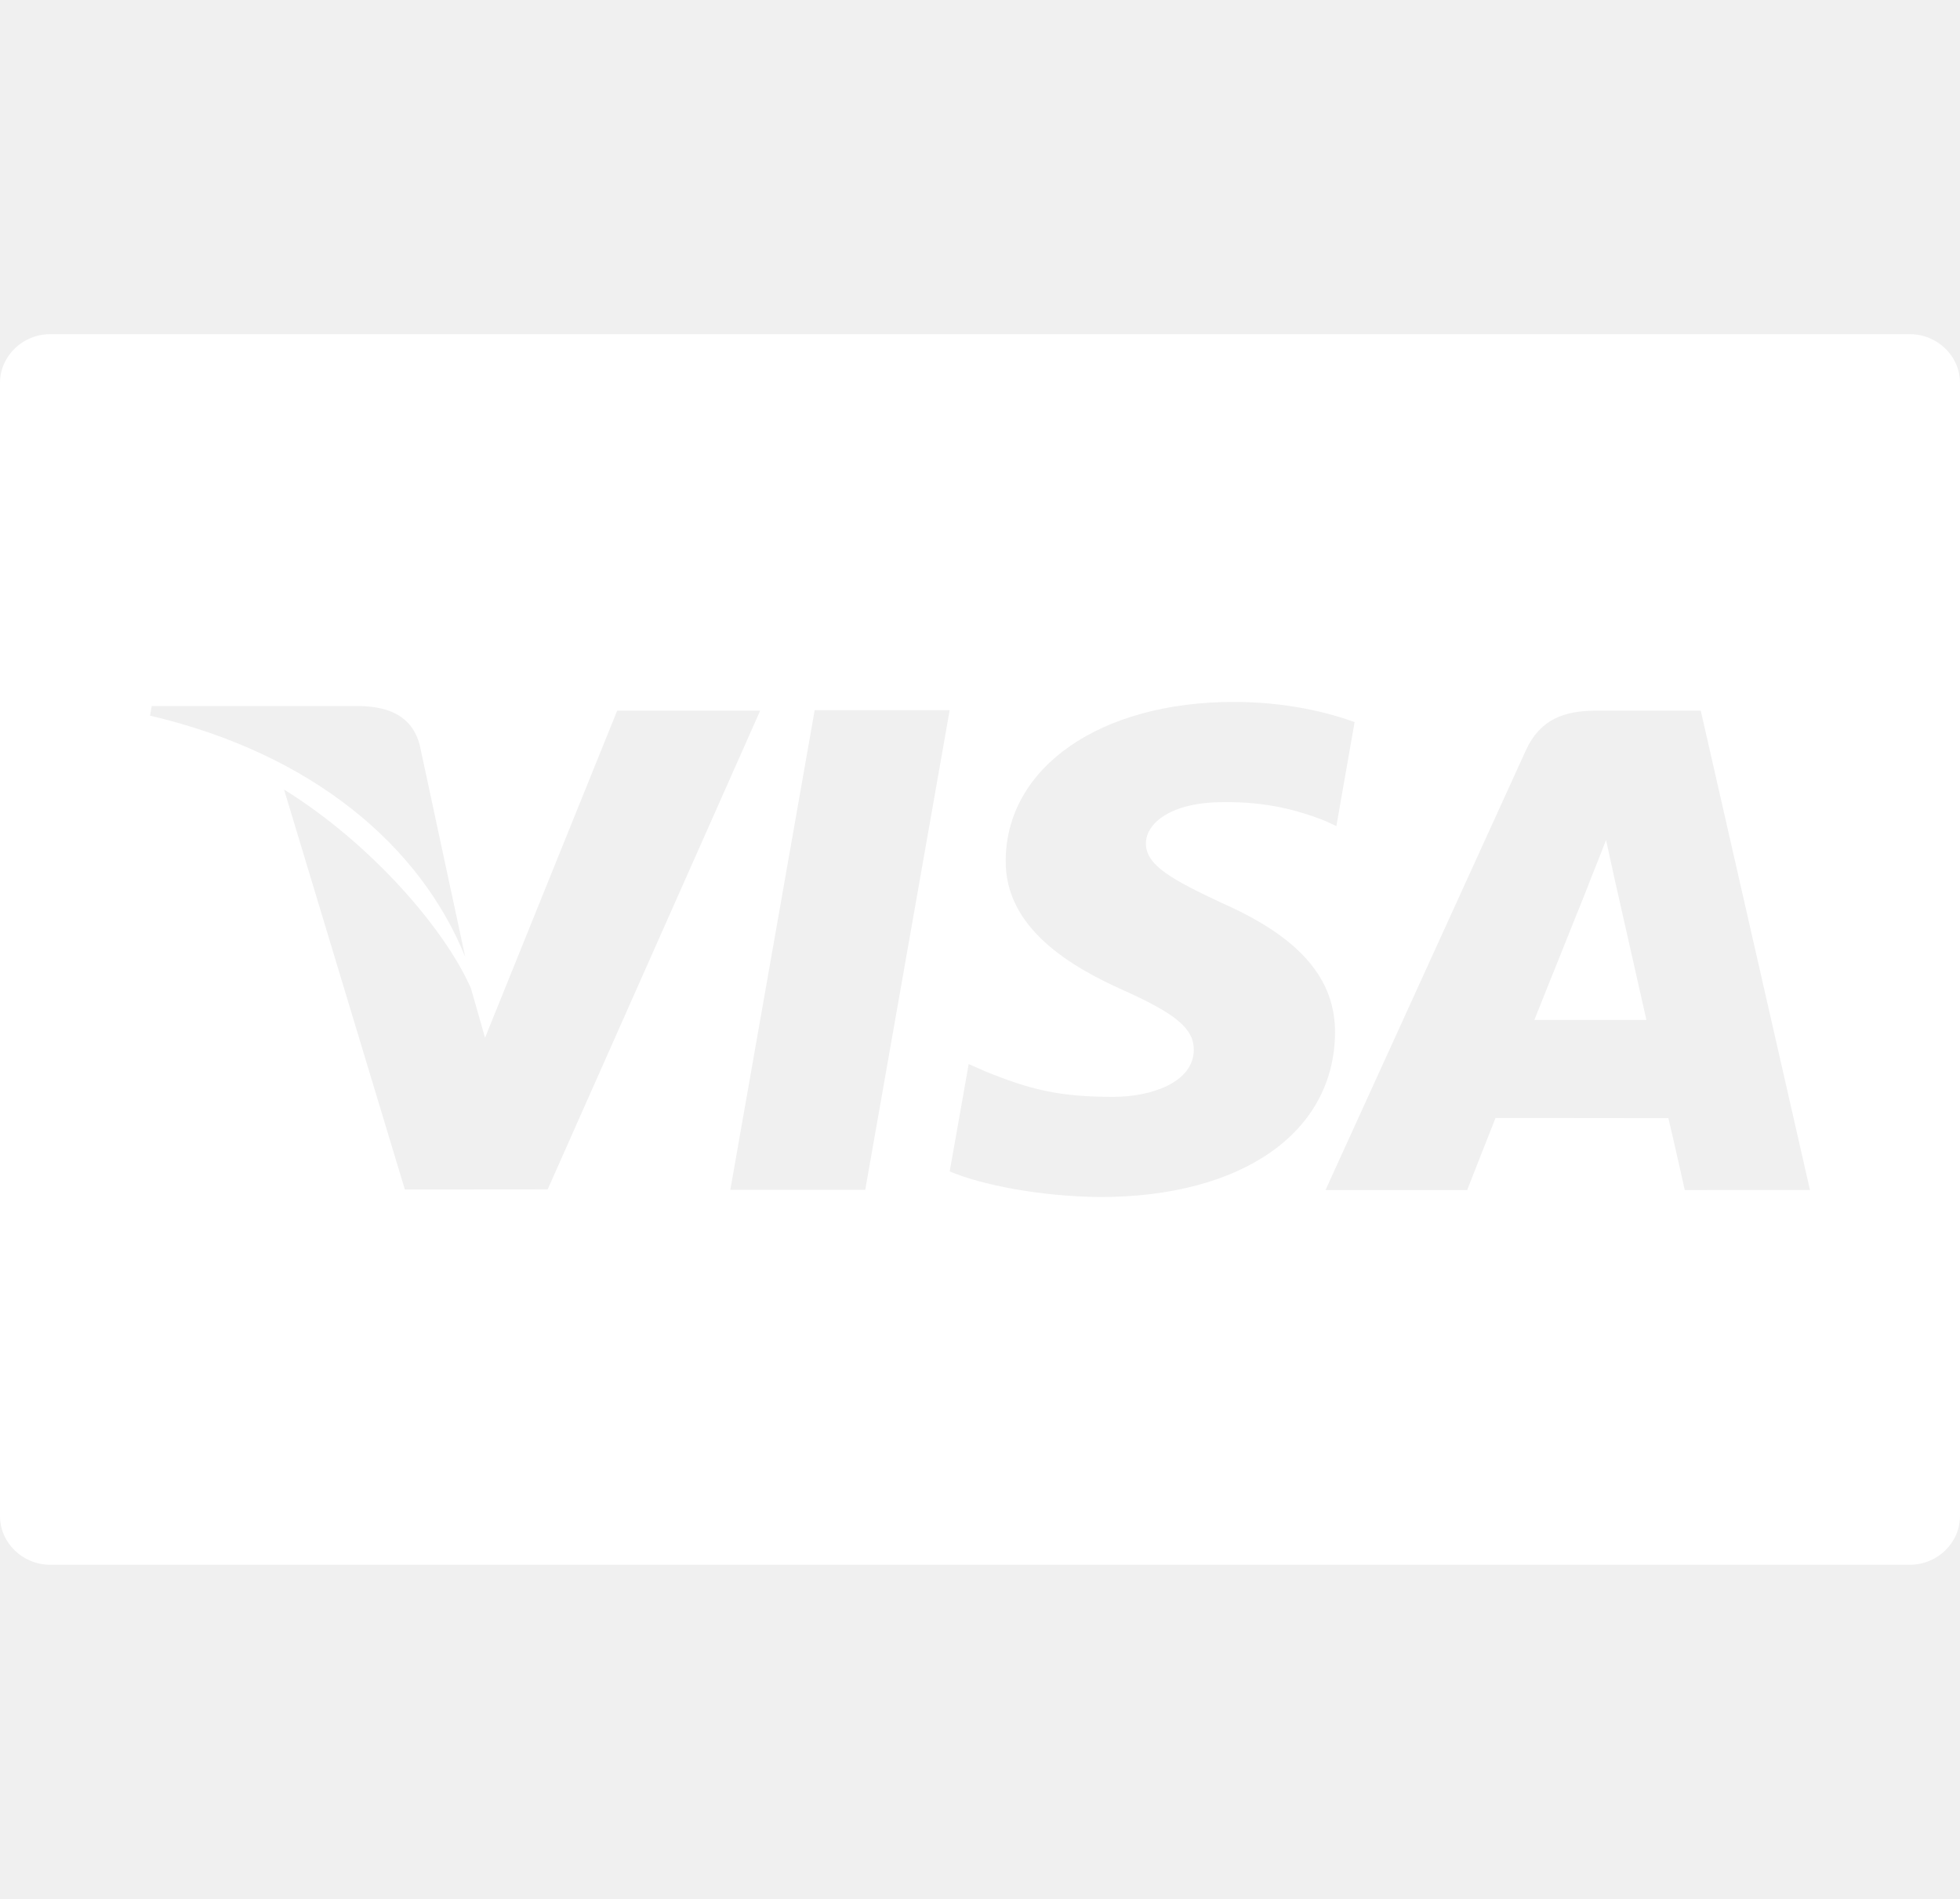
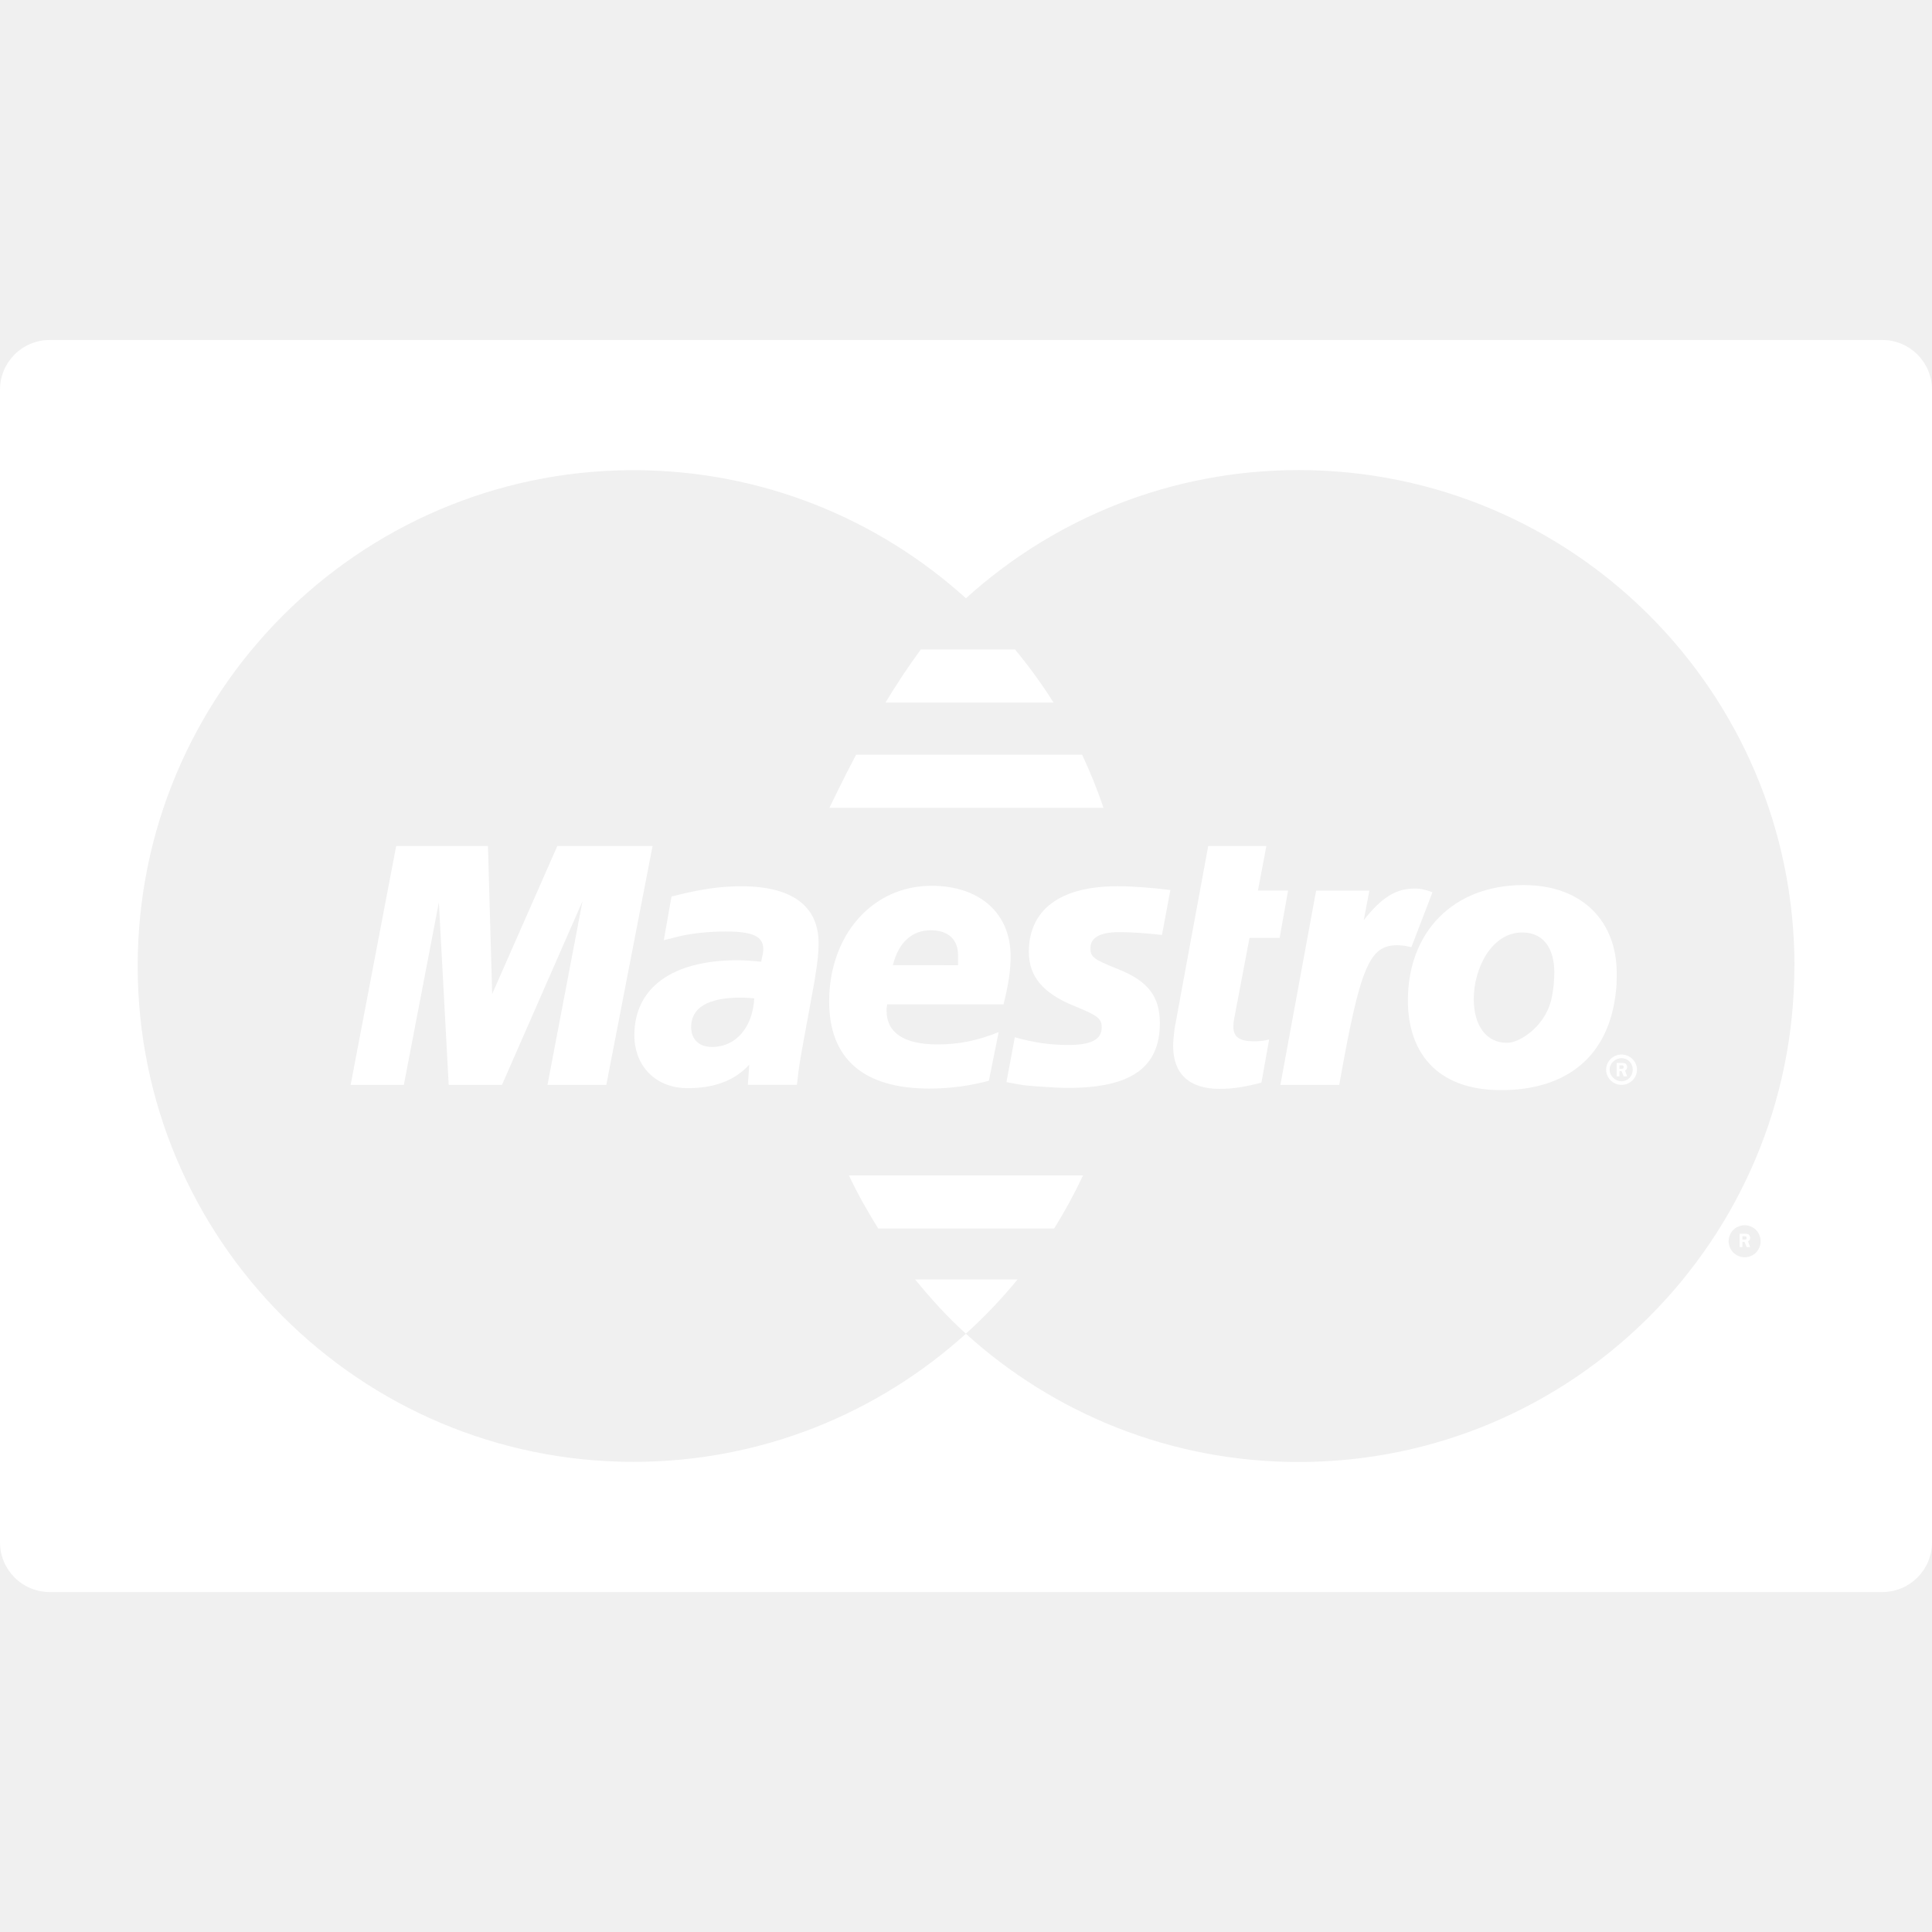
- <svg xmlns="http://www.w3.org/2000/svg" width="64" height="62" viewBox="0 0 64 62" fill="none">
-   <path d="M62.352 10.91H1.648C0.737 10.91 0 11.625 0 12.506V49.495C0 50.376 0.737 51.091 1.648 51.091H62.352C63.264 51.091 64 50.376 64 49.495V12.506C64 11.625 63.264 10.91 62.352 10.91ZM4.955 23.052H11.786C12.707 23.086 13.449 23.371 13.705 24.325L15.191 31.246C13.731 27.625 10.214 24.613 4.899 23.366L4.955 23.052ZM13.22 38.838L9.275 25.779C12.111 27.538 14.527 30.328 15.378 32.27L15.838 33.883L20.153 23.203H24.822L17.883 38.834L13.22 38.838ZM28.253 38.849H23.847L26.602 23.186H31.01L28.253 38.849ZM35.919 39.084C33.944 39.064 32.042 38.685 31.011 38.247L31.631 34.742L32.198 34.991C33.645 35.576 34.582 35.813 36.347 35.813C37.612 35.813 38.969 35.334 38.981 34.284C38.989 33.598 38.414 33.109 36.698 32.34C35.026 31.591 32.811 30.336 32.839 28.087C32.862 25.043 35.931 22.918 40.286 22.918C41.992 22.918 43.36 23.259 44.232 23.576L43.637 26.971L43.24 26.79C42.428 26.474 41.385 26.169 39.942 26.191C38.218 26.191 37.418 26.887 37.418 27.538C37.408 28.271 38.351 28.754 39.892 29.481C42.434 30.598 43.609 31.954 43.593 33.736C43.559 36.985 40.553 39.084 35.919 39.084ZM55.013 38.855C55.013 38.855 54.611 37.055 54.477 36.508C53.836 36.508 49.339 36.502 48.834 36.502C48.663 36.924 47.908 38.855 47.908 38.855H43.282L49.823 24.502C50.288 23.483 51.075 23.203 52.131 23.203H55.535L59.101 38.854L55.013 38.855Z" fill="white" />
-   <path d="M52.739 28.777L52.442 27.427C52.218 28.016 51.831 28.964 51.856 28.922C51.856 28.922 50.463 32.398 50.101 33.3H53.76C53.583 32.515 52.739 28.777 52.739 28.777Z" fill="white" />
+ <svg xmlns="http://www.w3.org/2000/svg" width="64" height="64" viewBox="0 0 64 64" fill="none">
+   <path d="M35.846 25H28.359C27.881 25.905 27.564 26.589 27.474 26.759H36.555C36.35 26.154 36.114 25.568 35.846 25Z" fill="white" />
+   <path d="M24.564 29.359C23.845 29.359 23.218 29.451 22.244 29.698L21.989 31.147L22.151 31.105L22.43 31.035C22.846 30.924 23.473 30.857 24.031 30.857C24.935 30.857 25.284 31.015 25.284 31.441C25.284 31.558 25.26 31.647 25.214 31.859C24.912 31.827 24.633 31.809 24.425 31.809C22.267 31.809 21.014 32.725 21.014 34.289C21.014 35.329 21.734 36.047 22.779 36.047C23.66 36.047 24.334 35.798 24.82 35.269L24.774 35.936H26.398L26.42 35.761L26.444 35.54L26.491 35.214L26.56 34.806L26.978 32.519C27.095 31.803 27.117 31.562 27.117 31.244C27.117 30.014 26.236 29.359 24.564 29.359ZM23.591 34.682C23.15 34.682 22.895 34.424 22.895 34.026C22.895 33.376 23.453 33.047 24.543 33.047C24.682 33.047 24.775 33.051 24.985 33.072C24.937 34.024 24.38 34.682 23.591 34.682Z" fill="white" />
+   <path d="M18.462 28.025L16.304 32.926L16.164 28.025H13.124L11.615 35.939H13.378L14.538 29.892L14.864 35.939H16.628L19.296 29.854L18.136 35.939H20.085L21.617 28.025H18.462Z" fill="white" />
+   <path d="M53.901 35.346C53.9 35.303 53.878 35.259 53.855 35.236C53.809 35.213 53.762 35.21 53.739 35.21H53.554V35.655H53.647V35.481H53.716L53.786 35.655H53.901L53.832 35.462C53.879 35.443 53.901 35.395 53.901 35.346ZM53.762 35.396C53.739 35.406 53.716 35.405 53.716 35.405H53.645V35.29H53.694C53.717 35.29 53.763 35.29 53.763 35.3C53.787 35.309 53.787 35.327 53.787 35.344C53.787 35.363 53.785 35.386 53.762 35.396Z" fill="white" />
+   <path d="M57.976 41.005C57.974 40.961 57.952 40.917 57.929 40.894C57.882 40.871 57.836 40.869 57.812 40.869H57.627V41.313H57.72V41.139H57.789L57.859 41.313H57.976L57.906 41.12C57.952 41.103 57.976 41.055 57.976 41.005ZM57.836 41.055C57.812 41.064 57.789 41.064 57.789 41.064H57.719V40.95H57.765C57.789 40.95 57.836 40.95 57.836 40.959C57.859 40.968 57.859 40.987 57.859 41.003C57.859 41.023 57.859 41.044 57.836 41.055Z" fill="white" />
+   <path d="M62.352 11.262H1.648C0.737 11.262 0 12 0 12.91V51.091C0 52.001 0.737 52.739 1.648 52.739H62.352C63.264 52.739 64 52.001 64 51.091V12.91C64 12 63.264 11.262 62.352 11.262ZM58.254 41.38C58.206 41.466 58.142 41.532 58.058 41.578C57.974 41.625 57.886 41.649 57.795 41.649C57.702 41.649 57.614 41.625 57.53 41.578C57.447 41.532 57.381 41.466 57.333 41.38C57.286 41.297 57.262 41.209 57.262 41.117C57.262 41.025 57.286 40.938 57.334 40.852C57.38 40.766 57.448 40.701 57.532 40.655C57.617 40.611 57.703 40.587 57.794 40.587C57.883 40.587 57.969 40.611 58.053 40.655C58.138 40.701 58.205 40.766 58.252 40.852C58.299 40.938 58.322 41.026 58.322 41.117C58.322 41.208 58.301 41.3 58.254 41.38ZM59.441 32.001C59.444 41.072 52.094 48.428 43.022 48.431C38.78 48.432 34.911 46.824 31.997 44.182C29.082 46.819 25.221 48.426 20.986 48.426C11.919 48.426 4.561 41.068 4.561 32.001C4.561 22.97 11.862 15.634 20.881 15.575C20.916 15.575 20.951 15.575 20.986 15.575C25.221 15.575 29.083 17.182 31.998 19.819C34.911 17.181 38.775 15.573 43.014 15.572C52.086 15.568 59.441 22.921 59.444 31.993C59.441 31.995 59.441 31.997 59.441 32.001Z" fill="white" />
+   <path d="M33.624 21.515H30.503C30.084 22.082 29.689 22.684 29.332 23.274H34.9C34.513 22.66 34.086 22.073 33.624 21.515Z" fill="white" />
+   <path d="M37.075 30.878C37.471 30.878 37.981 30.912 38.492 30.972L38.77 29.484C38.26 29.414 37.493 29.357 37.029 29.357C34.849 29.357 34.08 30.348 34.082 31.532C34.082 32.343 34.546 32.904 35.59 33.326C36.377 33.646 36.495 33.742 36.495 34.036C36.495 34.435 36.148 34.616 35.382 34.616C34.777 34.616 34.245 34.537 33.617 34.362L33.339 35.847L33.432 35.864L33.78 35.927C33.896 35.95 34.082 35.969 34.314 35.985C34.777 36.019 35.124 36.038 35.38 36.038C37.47 36.038 38.422 35.36 38.422 33.892C38.422 33.008 38.027 32.493 37.029 32.101C36.216 31.776 36.123 31.702 36.123 31.401C36.123 31.055 36.448 30.878 37.075 30.878Z" fill="white" />
+   <path d="M47.244 29.488C47.15 29.465 47.08 29.453 47.08 29.45C47.011 29.439 46.941 29.434 46.87 29.434C46.242 29.434 45.779 29.719 45.176 30.48L45.362 29.503H43.598L42.414 35.939H44.364C45.061 32.004 45.361 31.312 46.289 31.312C46.359 31.312 46.428 31.318 46.521 31.328L46.754 31.376L47.453 29.558C47.291 29.496 47.267 29.496 47.244 29.488Z" fill="white" />
+   <path d="M41.392 31.068H42.39L42.669 29.502H41.671L41.95 28.024H40.024L39.118 32.937L39.026 33.446L38.909 34.079C38.885 34.283 38.862 34.476 38.862 34.656C38.862 35.569 39.396 36.07 40.394 36.07C40.835 36.07 41.253 36.007 41.787 35.861L42.042 34.433C41.905 34.475 41.742 34.495 41.532 34.495C41.069 34.495 40.858 34.352 40.858 34.019C40.858 33.961 40.858 33.871 40.882 33.753L41.392 31.068Z" fill="white" />
+   <path d="M53.716 34.933C53.437 34.933 53.205 35.158 53.205 35.434C53.205 35.712 53.437 35.938 53.716 35.938C53.994 35.938 54.227 35.712 54.227 35.434C54.227 35.159 53.994 34.933 53.716 34.933ZM53.716 35.818C53.507 35.818 53.321 35.647 53.321 35.434C53.321 35.223 53.507 35.053 53.716 35.053C53.926 35.053 54.087 35.223 54.087 35.434C54.087 35.647 53.926 35.818 53.716 35.818Z" fill="white" />
+   <path d="M50.467 29.319C48.146 29.319 46.638 30.866 46.638 33.144C46.638 34.777 47.518 36.112 49.726 36.112C51.72 36.112 53.206 35.161 53.508 33.022C53.555 32.648 53.555 32.622 53.555 32.223C53.555 30.589 52.487 29.319 50.467 29.319ZM51.419 32.966C51.257 33.969 50.352 34.544 49.934 34.544C49.237 34.557 48.82 33.969 48.82 33.096C48.82 32.062 49.423 30.889 50.422 30.889C51.21 30.889 51.488 31.527 51.488 32.198C51.488 32.477 51.465 32.731 51.419 32.966Z" fill="white" />
+   <path d="M33.243 33.27C33.407 32.618 33.478 32.155 33.478 31.679C33.478 30.253 32.456 29.343 30.855 29.343C28.905 29.343 27.467 30.969 27.467 33.175C27.466 35.073 28.604 36.06 30.785 36.06C31.458 36.06 32.108 35.975 32.758 35.801L33.082 34.189C32.386 34.472 31.76 34.598 31.063 34.598C29.949 34.598 29.369 34.219 29.369 33.473C29.369 33.413 29.369 33.369 29.393 33.27H33.243ZM30.832 30.816C31.412 30.816 31.737 31.121 31.737 31.643C31.737 31.729 31.737 31.836 31.737 31.974L29.578 31.972C29.764 31.224 30.206 30.816 30.832 30.816Z" fill="white" />
+   <path d="M28.122 38.937C28.407 39.547 28.739 40.128 29.092 40.696H34.92C35.274 40.13 35.593 39.544 35.877 38.937H28.122Z" fill="white" />
+   <path d="M30.315 42.383C30.835 43.021 31.386 43.629 31.994 44.178C32.008 44.165 32.023 44.155 32.036 44.142H32.039C32.637 43.596 33.196 43.009 33.707 42.383H30.315Z" fill="white" />
</svg>
